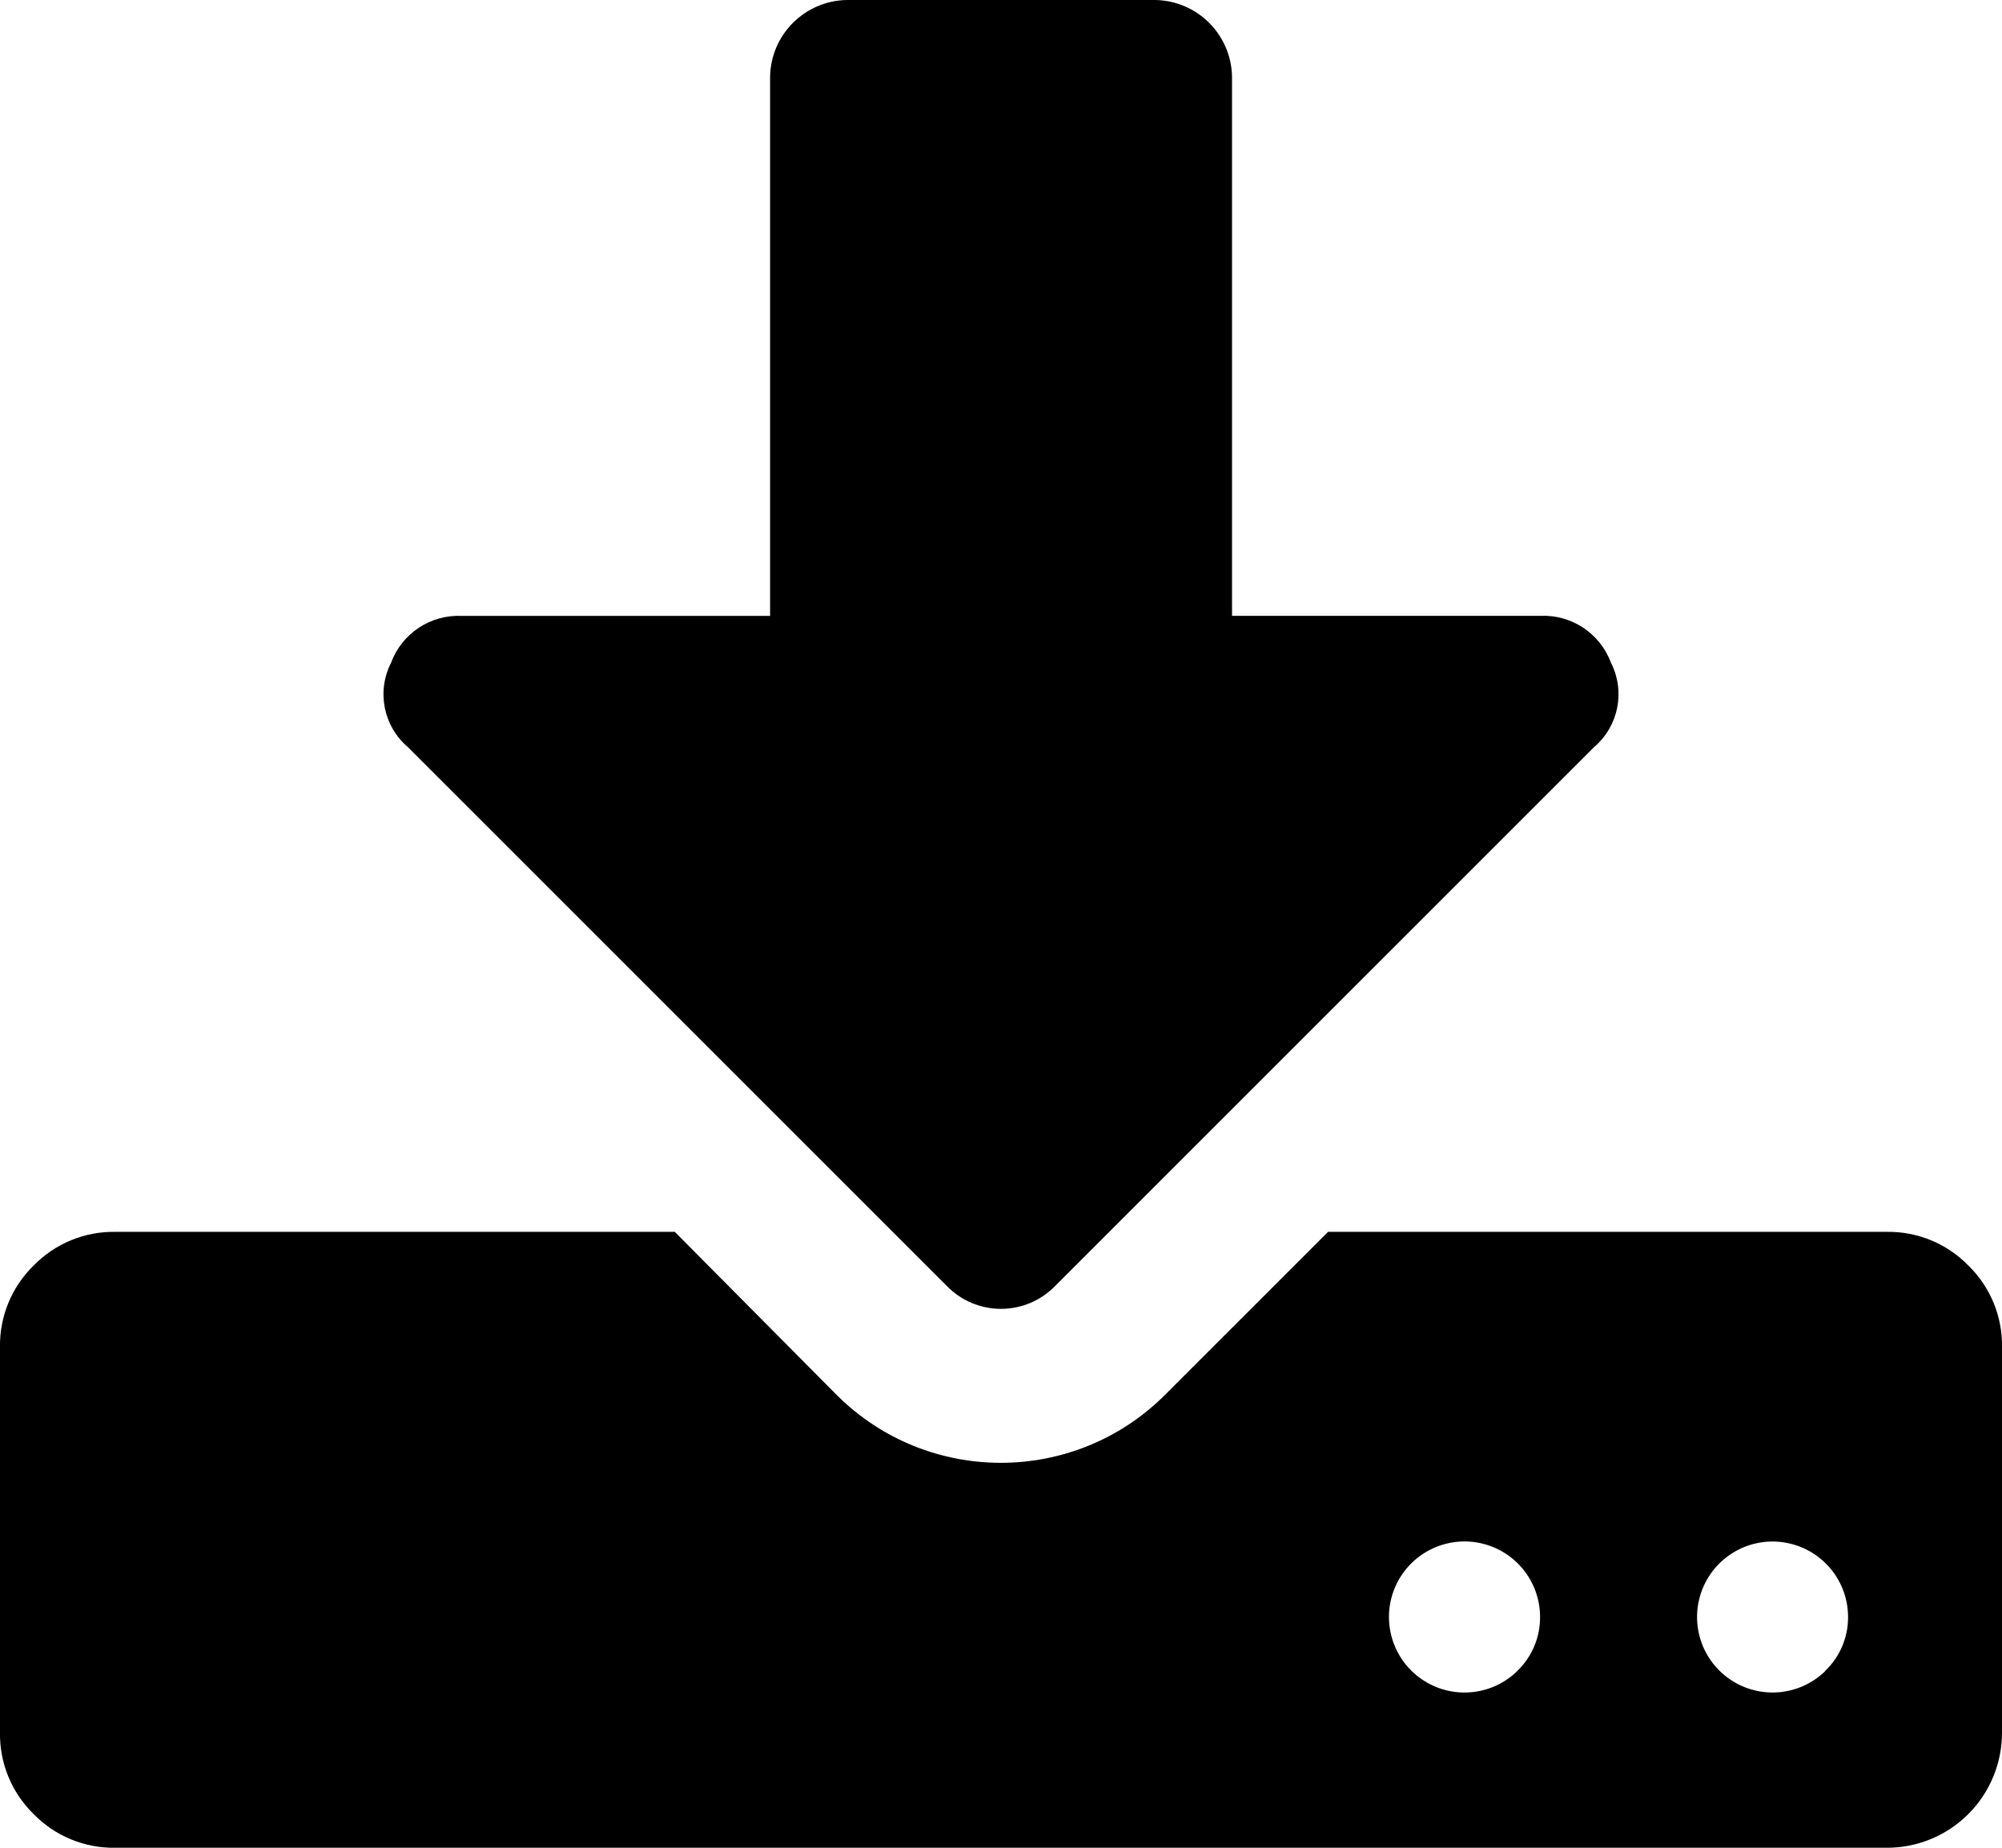
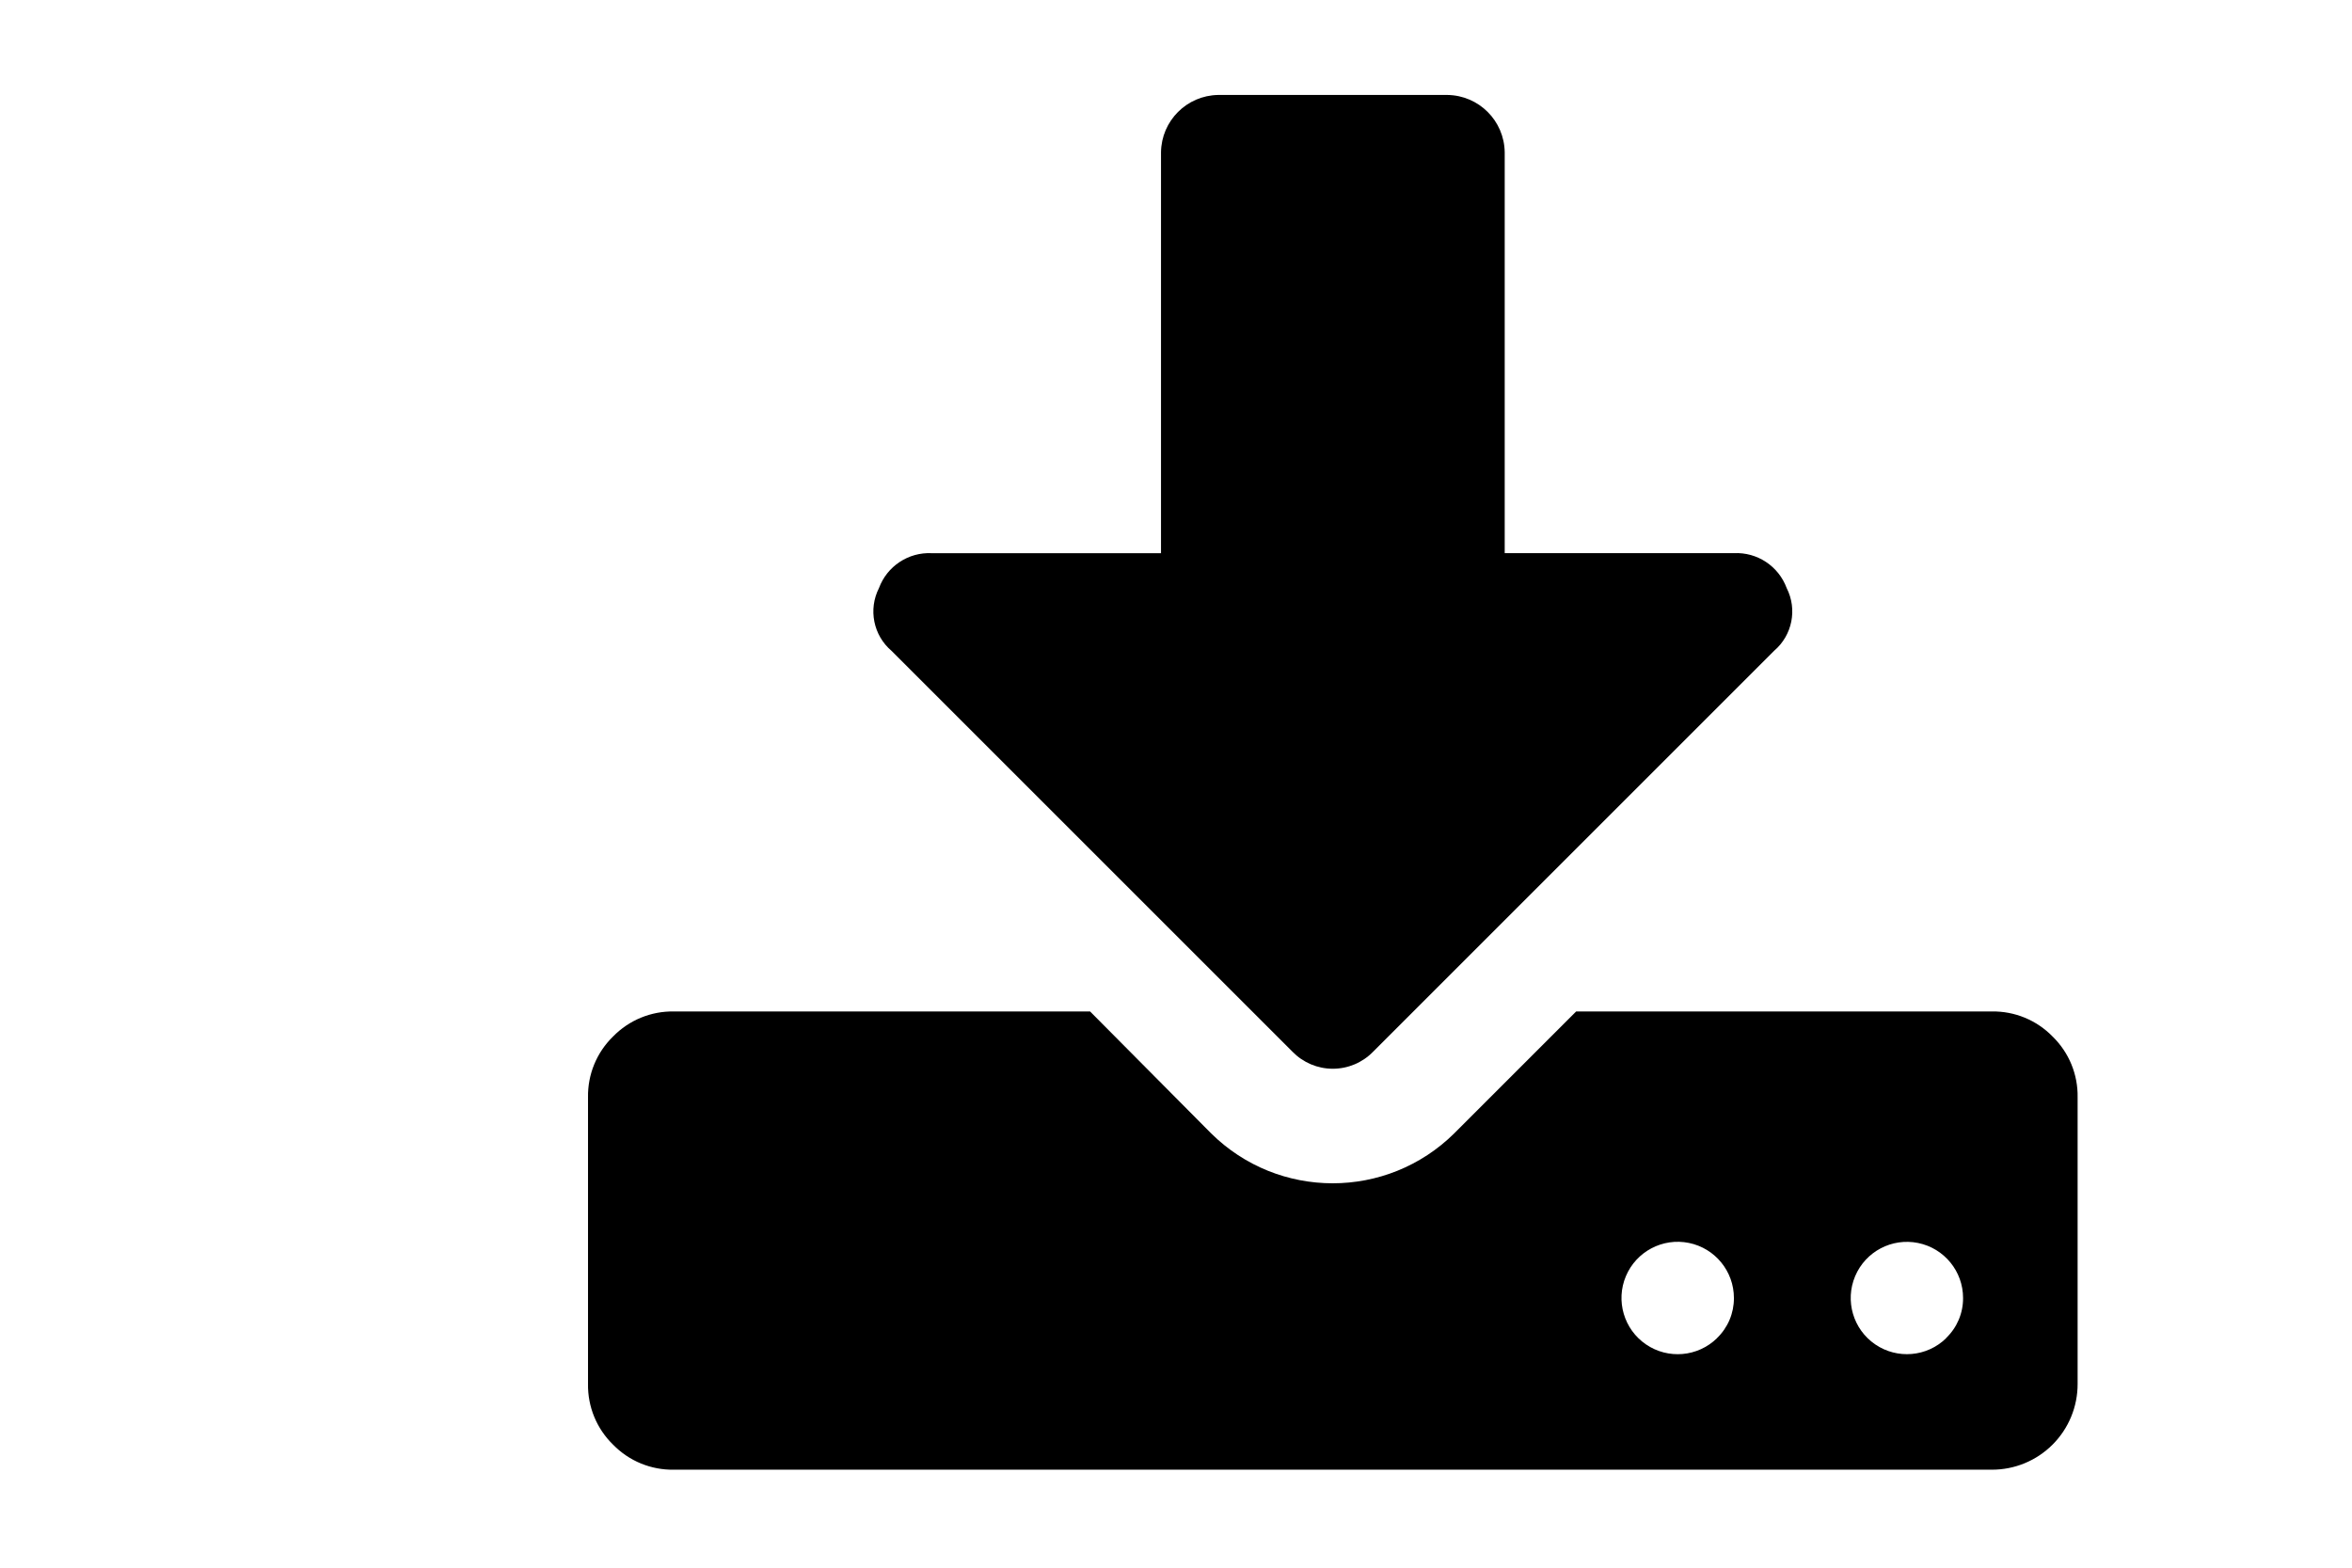
- <svg xmlns="http://www.w3.org/2000/svg" width="38" height="35.077" viewBox="0 0 38 35.077" version="1.1" id="svg6">
+ <svg xmlns="http://www.w3.org/2000/svg" width="60" height="40" viewBox="0 0 60 40" version="1.1" id="svg6">
  <defs id="defs10" />
-   <g id="download-to-storage-drive" transform="translate(0 -18.27)" opacity="0.44" style="opacity:1;fill:#000000">
-     <g id="Group_8" data-name="Group 8" transform="translate(0 18.27)" style="fill:#000000">
-       <path id="Path_269" data-name="Path 269" d="M37.361,311.272a2.114,2.114,0,0,0-1.553-.639h-10.6l-3.106,3.106a4.411,4.411,0,0,1-6.211,0l-3.083-3.106H2.192a2.116,2.116,0,0,0-1.553.639A2.114,2.114,0,0,0,0,312.826v7.307a2.114,2.114,0,0,0,.639,1.553,2.114,2.114,0,0,0,1.553.639H35.808A2.183,2.183,0,0,0,38,320.133v-7.307A2.113,2.113,0,0,0,37.361,311.272Zm-8.563,7.7a1.434,1.434,0,1,1,.434-1.027A1.406,1.406,0,0,1,28.8,318.968Zm5.846,0a1.433,1.433,0,1,1,.434-1.027A1.4,1.4,0,0,1,34.643,318.968Z" transform="translate(0 -287.248)" fill="#616161" style="fill:#000000" />
-       <path id="Path_270" data-name="Path 270" d="M101.755,42.683a1.434,1.434,0,0,0,2.055,0l10.231-10.231a1.318,1.318,0,0,0,.32-1.6,1.365,1.365,0,0,0-1.347-.891h-5.846V19.732a1.482,1.482,0,0,0-1.461-1.462H99.859A1.482,1.482,0,0,0,98.4,19.732V29.962H92.552a1.365,1.365,0,0,0-1.347.891,1.318,1.318,0,0,0,.32,1.6Z" transform="translate(-83.783 -18.27)" fill="#616161" style="fill:#000000" />
+   <g id="download-to-storage-drive" transform="translate(15.00037,-15.84735)" style="opacity:1;fill:#000000">
+     <g id="Group_8" data-name="Group 8" transform="translate(0,18.27)" style="fill:#000000">
+       <path id="Path_269" data-name="Path 269" d="m 37.361,311.272 a 2.114,2.114 0 0 0 -1.553,-0.639 h -10.6 l -3.106,3.106 a 4.411,4.411 0 0 1 -6.211,0 l -3.083,-3.106 H 2.192 A 2.116,2.116 0 0 0 0.639,311.272 2.114,2.114 0 0 0 0,312.826 v 7.307 a 2.114,2.114 0 0 0 0.639,1.553 2.114,2.114 0 0 0 1.553,0.639 H 35.808 A 2.183,2.183 0 0 0 38,320.133 v -7.307 a 2.113,2.113 0 0 0 -0.639,-1.554 z m -8.563,7.7 a 1.434,1.434 0 1 1 0.434,-1.027 1.406,1.406 0 0 1 -0.432,1.023 z m 5.846,0 a 1.433,1.433 0 1 1 0.434,-1.027 1.4,1.4 0 0 1 -0.435,1.023 z" transform="translate(0,-287.248)" style="fill:#000000" />
+       <path id="Path_270" data-name="Path 270" d="m 101.755,42.683 a 1.434,1.434 0 0 0 2.055,0 l 10.231,-10.231 a 1.318,1.318 0 0 0 0.32,-1.6 1.365,1.365 0 0 0 -1.347,-0.891 h -5.846 V 19.732 A 1.482,1.482 0 0 0 105.707,18.27 H 99.859 A 1.482,1.482 0 0 0 98.4,19.732 v 10.23 h -5.848 a 1.365,1.365 0 0 0 -1.347,0.891 1.318,1.318 0 0 0 0.32,1.6 z" transform="translate(-83.783,-18.27)" style="fill:#000000" />
    </g>
  </g>
</svg>
